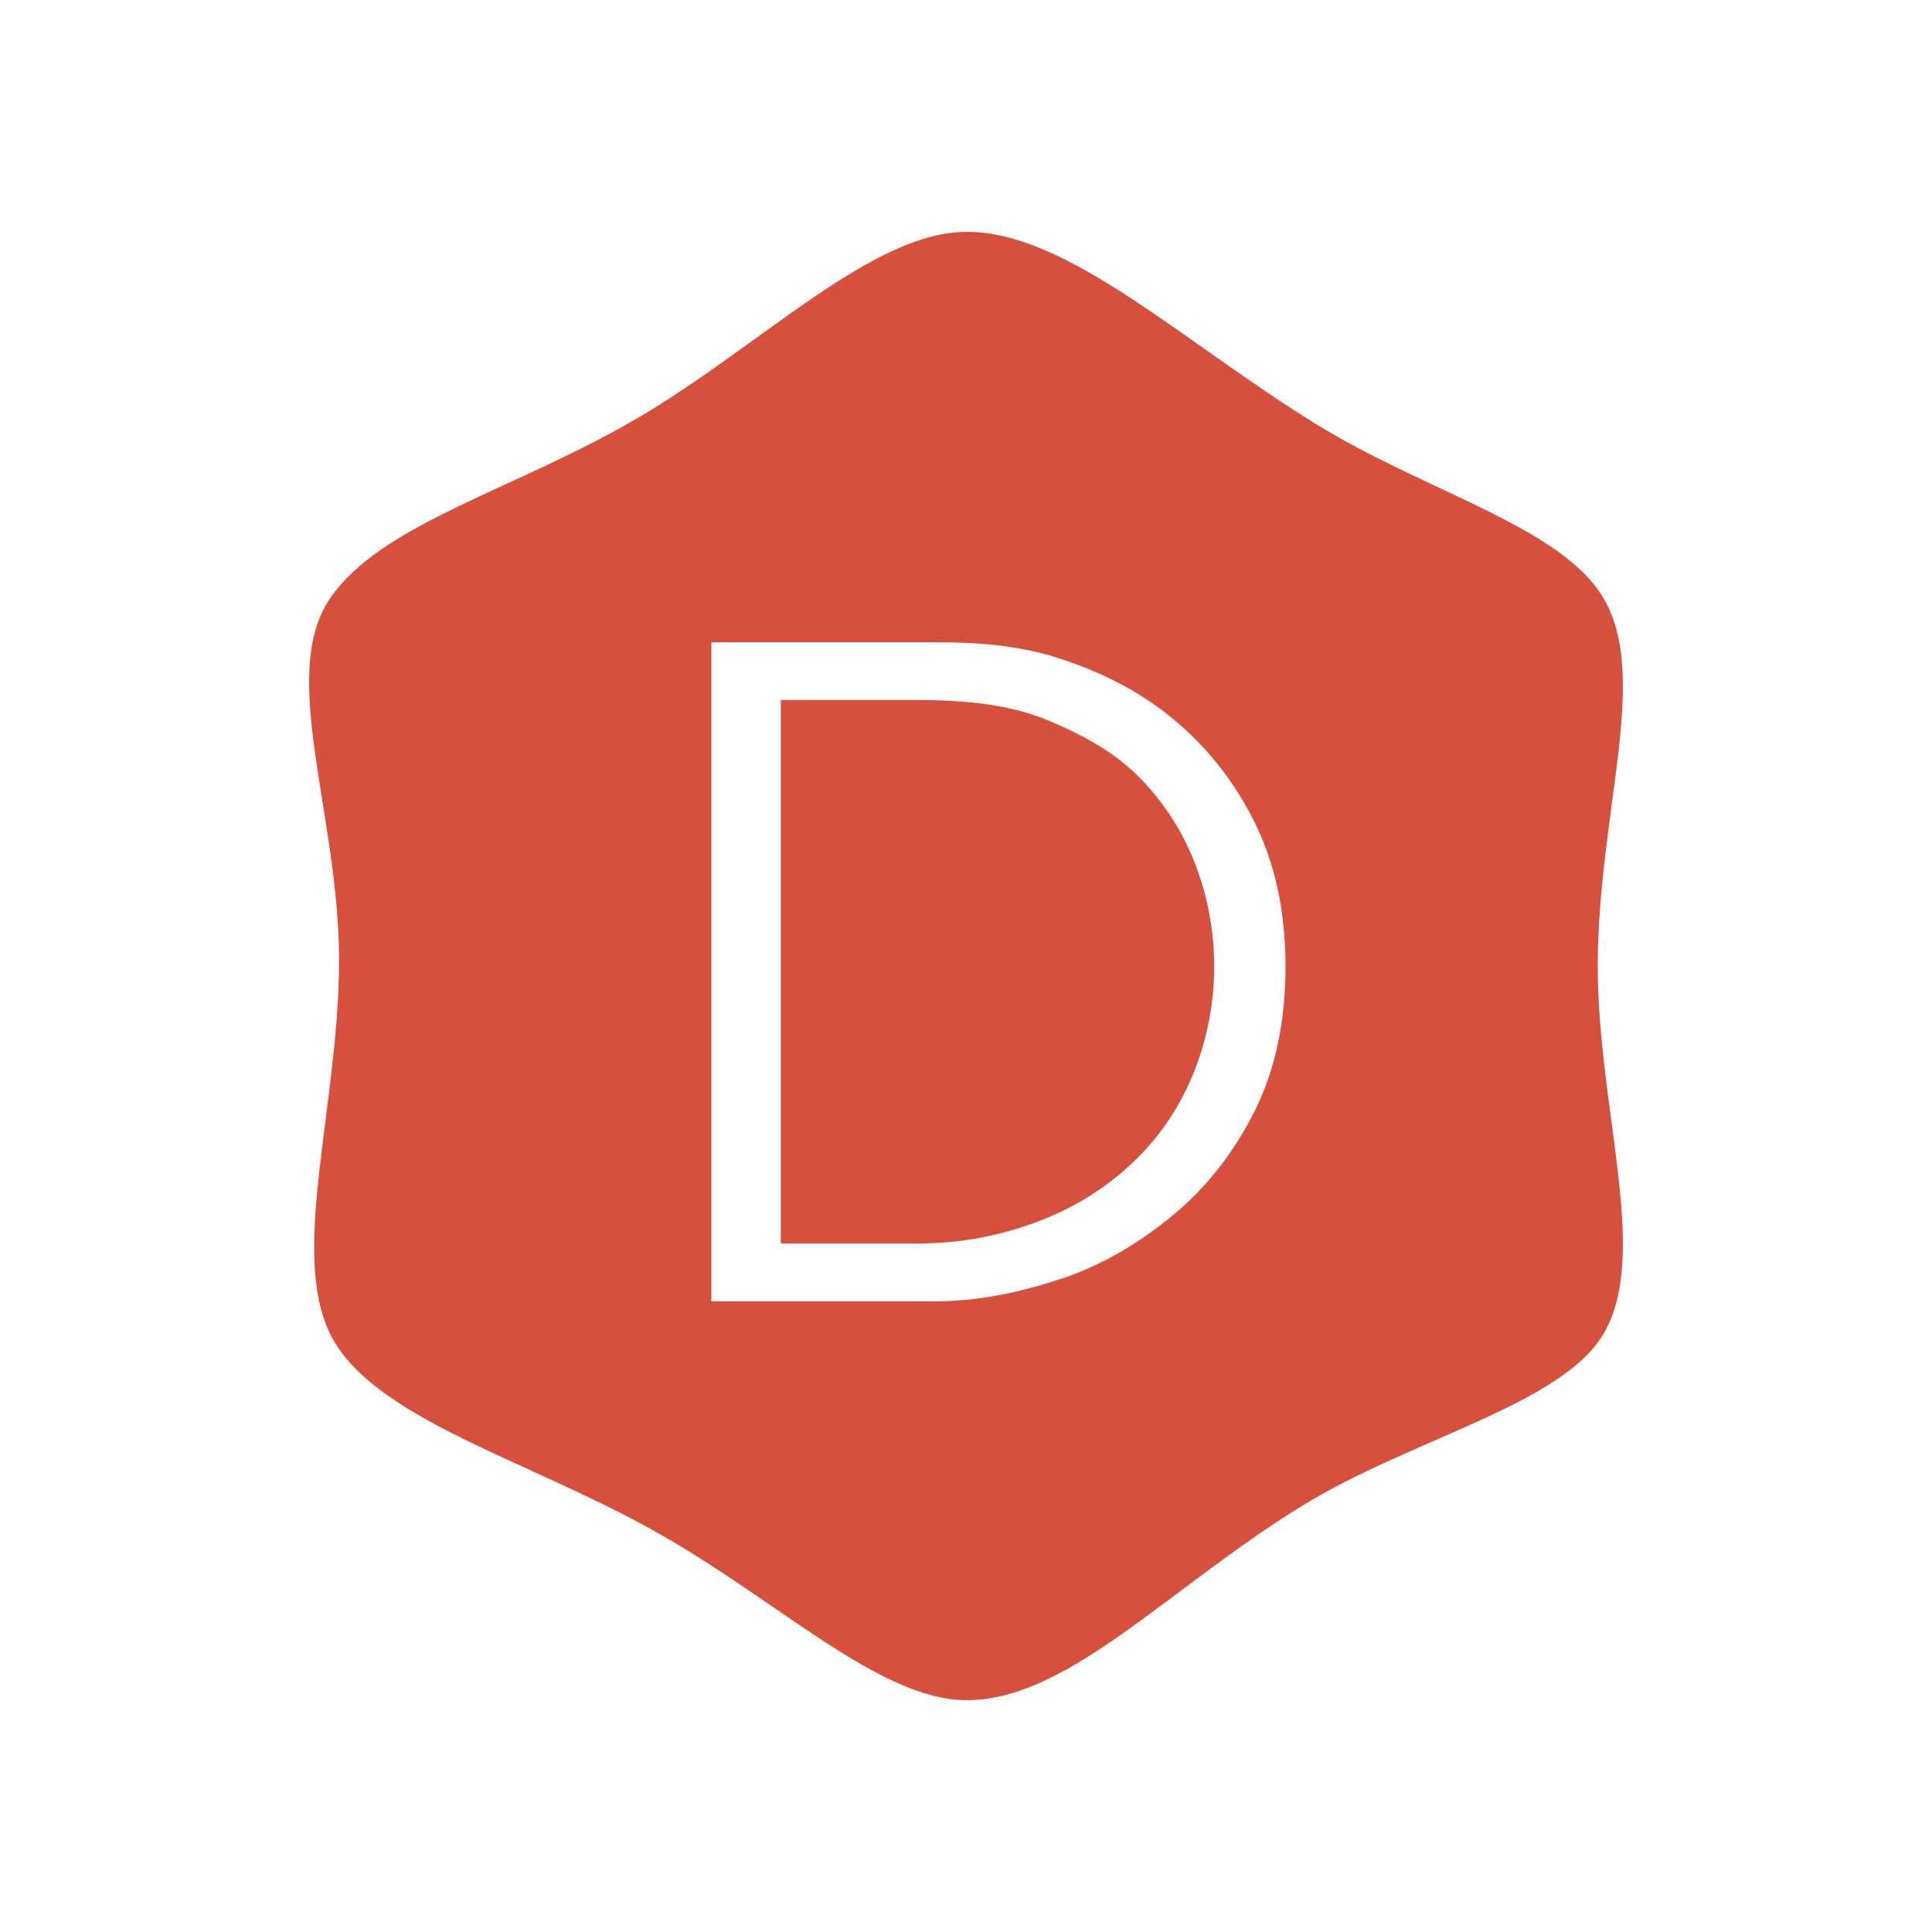
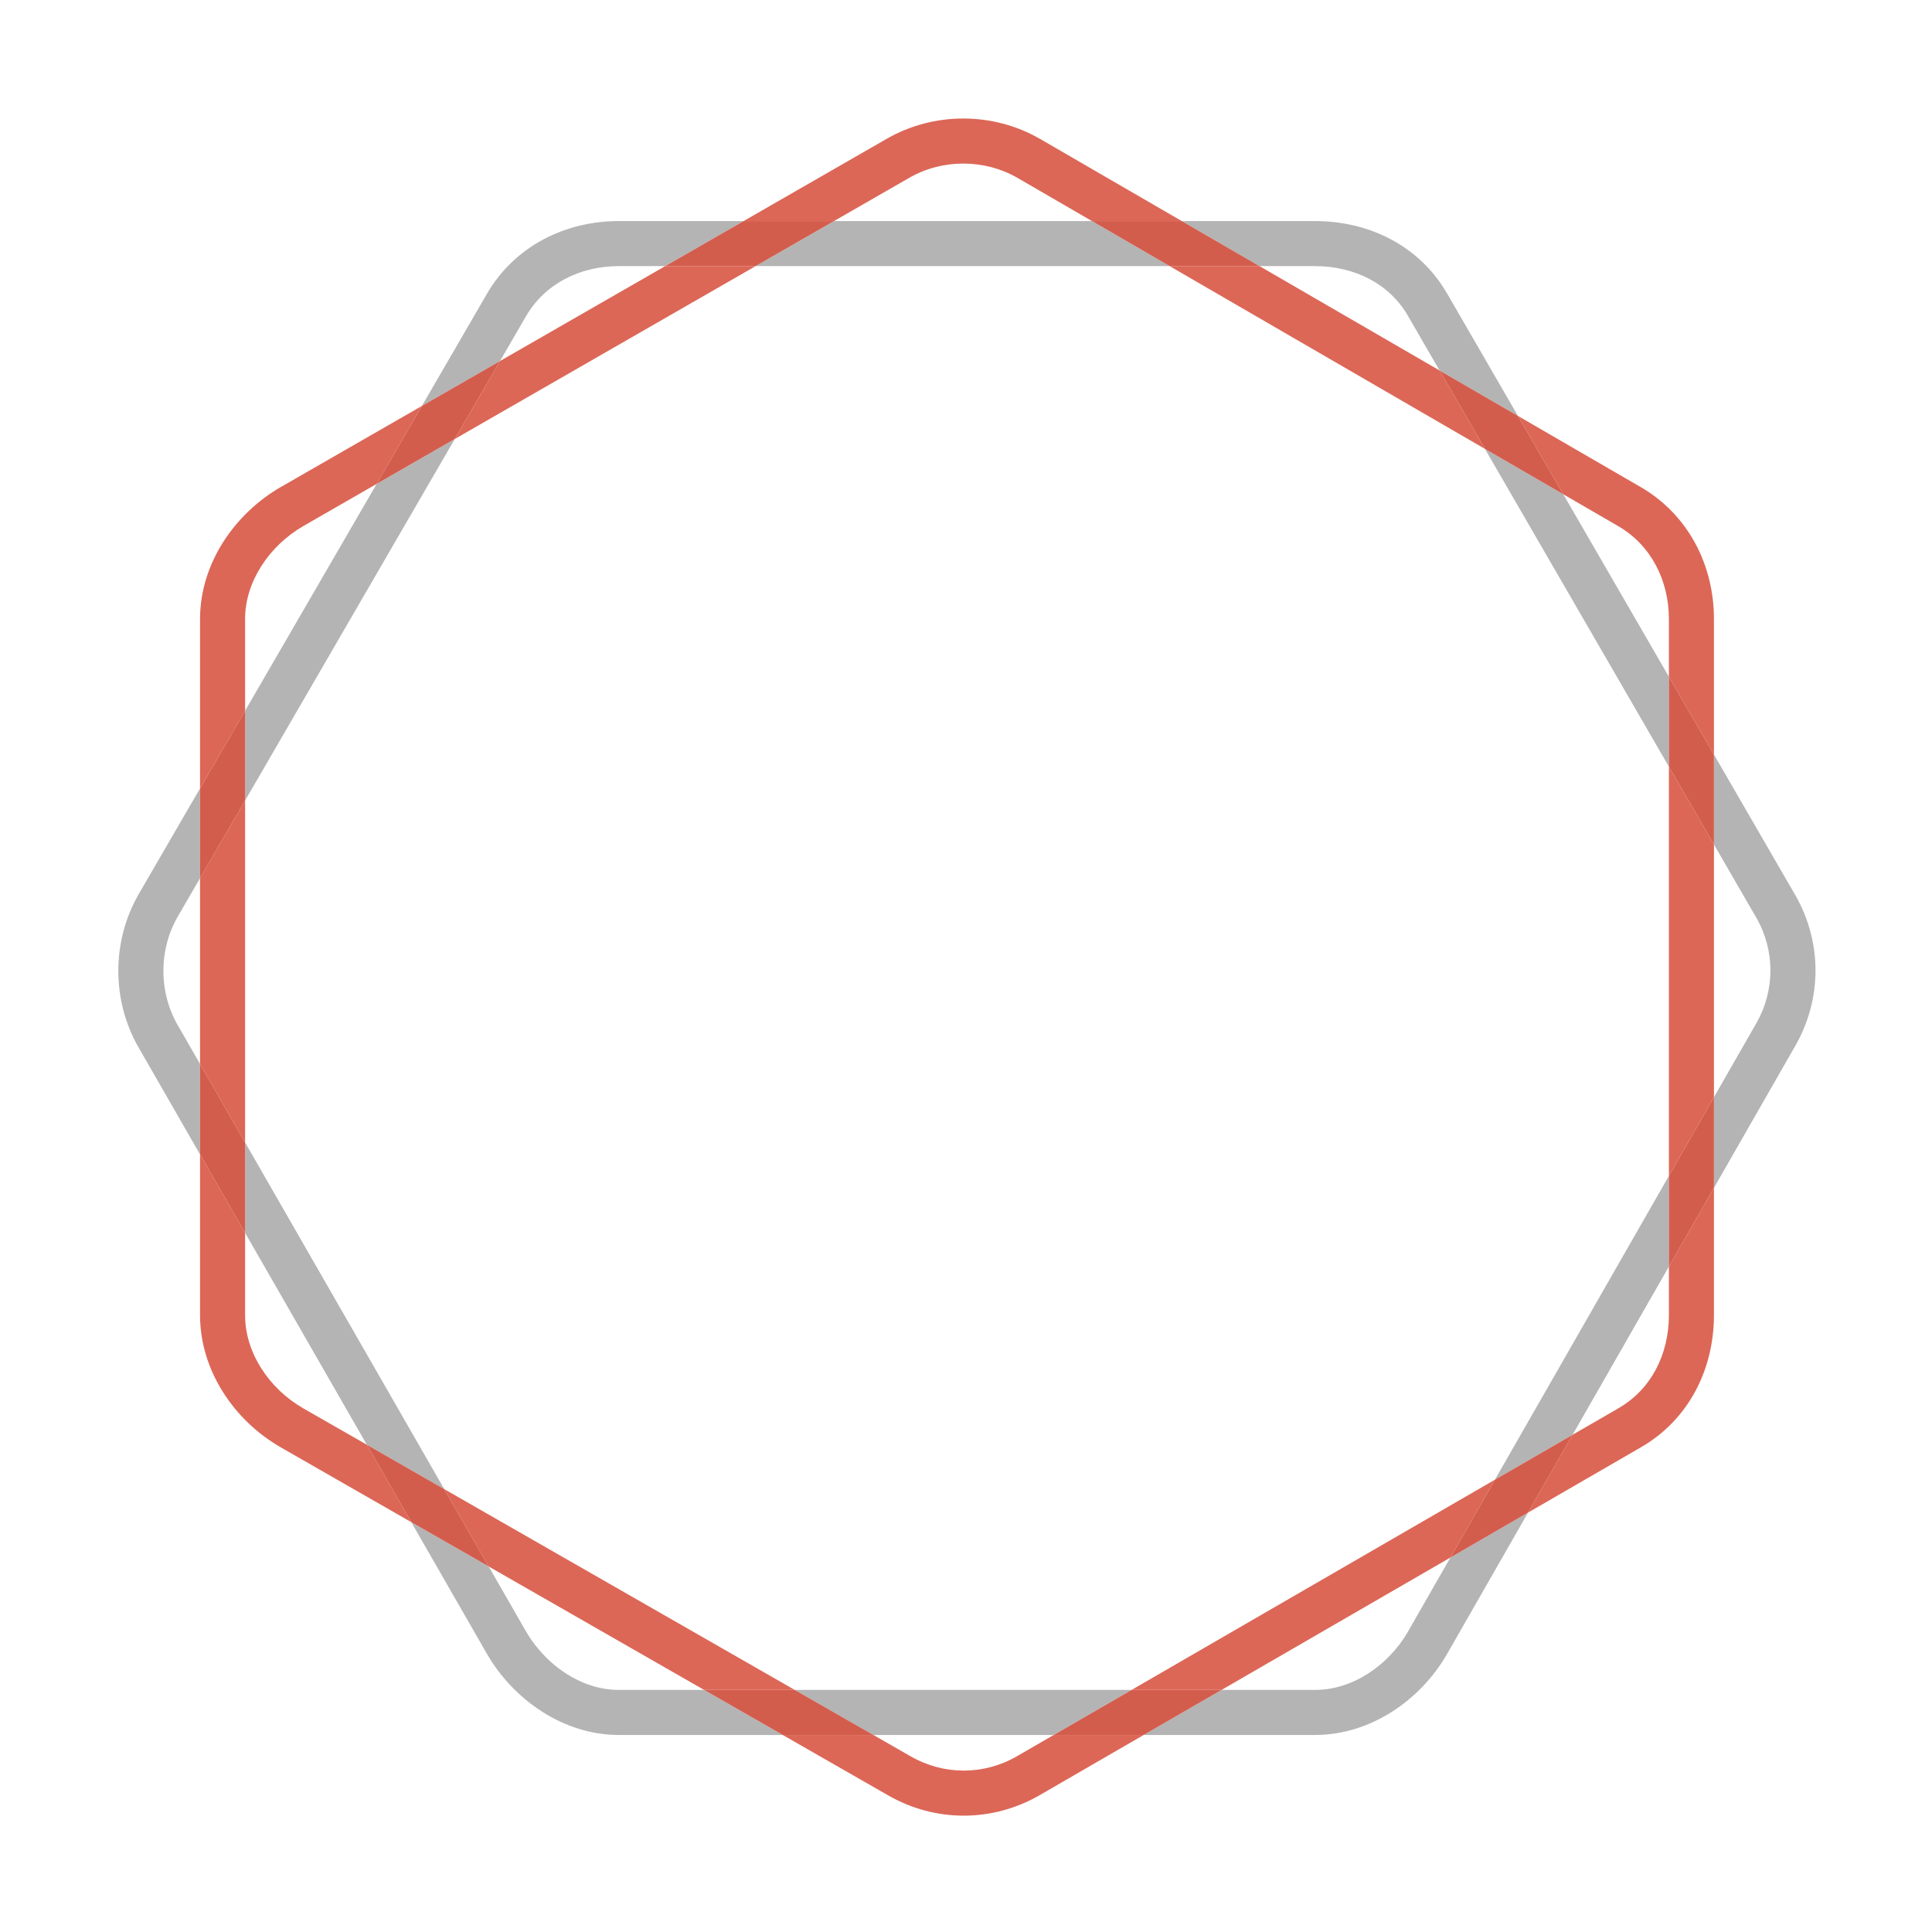
<svg xmlns="http://www.w3.org/2000/svg" width="50px" height="50px" viewBox="0 0 50 50" version="1.1">
  <defs />
  <g id="Page-1" stroke="none" stroke-width="1" fill="none" fill-rule="evenodd">
    <g id="nav-logo">
      <rect id="bg" fill-opacity="0" fill="#D8D8D8" x="0" y="0" width="50" height="50" />
-       <path d="M41.35,25 C41.35,21.068 42.699,17.556 41.51,15.5 C40.433,13.637 36.911,12.736 34.05,10.97 C30.59,8.834 27.627,6 25.022,6 C22.584,6 19.743,8.901 16.563,10.783 C13.384,12.666 9.864,13.529 8.534,15.5 C7.205,17.469 8.775,21.098 8.775,24.846 C8.775,28.57 7.505,32.359 8.534,34.5 C9.577,36.669 13.527,37.734 16.863,39.582 C20.116,41.385 22.742,44 25.022,44 C27.628,44 30.215,41.121 33.676,38.984 C36.535,37.219 40.433,36.362 41.51,34.5 C42.7,32.443 41.35,28.723 41.35,25 L41.35,25 Z M29.529,20.161 C28.898,19.506 28.1,19.053 27.137,18.649 C26.174,18.244 25.044,18.118 23.75,18.118 L20.207,18.118 L20.207,32.181 L23.75,32.181 C25.044,32.181 26.174,31.906 27.137,31.502 C28.1,31.097 28.898,30.531 29.529,29.876 C30.16,29.221 30.634,28.455 30.95,27.614 C31.266,26.773 31.423,25.899 31.423,25.009 C31.423,24.12 31.266,23.25 30.95,22.409 C30.634,21.569 30.16,20.816 29.529,20.161 M32.468,28.76 C31.933,29.827 31.233,30.721 30.367,31.44 C29.501,32.16 28.529,32.743 27.453,33.098 C26.376,33.454 25.304,33.677 24.235,33.677 L18.41,33.677 L18.41,16.622 L24.235,16.622 C25.304,16.622 26.376,16.696 27.453,17.051 C28.529,17.407 29.501,17.893 30.367,18.612 C31.233,19.332 31.933,20.203 32.468,21.279 C33.002,22.354 33.269,23.59 33.269,25.013 C33.269,26.452 33.002,27.692 32.468,28.76 L32.468,28.76 Z" id="Logo" fill="#D7503E" />
+       <g id="Imported-Layers" transform="translate(3, 3)">
+         <path d="M26.285,40.735 L17.568,40.735 L19.603,41.901 L24.27,41.901 L26.285,40.735 M7.644,36.393 L9.598,39.795 L9.598,39.795 C9.945,40.395 10.434,40.915 11.019,41.291 C11.311,41.479 11.628,41.632 11.963,41.737 C12.299,41.843 12.653,41.901 13.016,41.901 L13.016,41.901 L17.257,41.901 L15.222,40.735 L13.016,40.735 C12.778,40.735 12.543,40.697 12.313,40.625 C11.969,40.517 11.638,40.331 11.345,40.087 C11.052,39.843 10.799,39.542 10.608,39.213 L9.648,37.541 L7.644,36.393 M36.545,36.146 L34.536,37.309 L33.438,39.226 L33.439,39.225 C33.186,39.664 32.82,40.048 32.4,40.316 C31.979,40.584 31.508,40.735 31.032,40.735 L31.031,40.735 L28.614,40.735 L26.598,41.901 L31.031,41.901 C31.756,41.901 32.442,41.672 33.026,41.299 C33.611,40.926 34.101,40.409 34.449,39.807 L36.545,36.146 M40.191,27.432 L35.689,35.294 L37.698,34.132 L40.191,29.779 L40.191,27.432 M3.343,26.566 L3.343,28.906 L6.493,34.389 L8.497,35.538 L3.343,26.566 M2.177,17.404 L0.591,20.137 L0.59,20.139 C0.237,20.751 0.062,21.44 0.062,22.127 C0.062,22.814 0.237,23.503 0.59,24.115 L0.59,24.114 L2.177,26.877 L2.177,24.536 L1.601,23.533 L1.6,23.533 C1.354,23.105 1.228,22.617 1.229,22.127 C1.228,21.638 1.353,21.15 1.6,20.722 L2.177,19.728 L2.177,17.404 M41.357,16.528 L41.357,18.856 L42.447,20.74 L42.447,20.739 C42.696,21.171 42.818,21.643 42.819,22.115 C42.818,22.588 42.696,23.06 42.447,23.492 L41.357,25.395 L41.357,27.742 L43.458,24.073 L43.457,24.075 C43.808,23.466 43.985,22.791 43.985,22.115 C43.985,21.44 43.808,20.764 43.457,20.156 L43.456,20.155 L41.357,16.528 M35.43,8.617 L40.191,16.842 L40.191,14.514 L37.458,9.792 L35.43,8.617 M8.77,8.361 L6.748,9.523 L3.343,15.394 L3.343,17.718 L8.77,8.361 M16.244,2.721 L13.016,2.721 C12.325,2.721 11.652,2.881 11.059,3.198 C10.466,3.515 9.953,3.993 9.598,4.61 L9.599,4.609 L7.918,7.506 L9.941,6.343 L10.608,5.192 L10.608,5.193 C10.853,4.769 11.196,4.448 11.609,4.226 C12.022,4.005 12.505,3.887 13.016,3.887 L14.215,3.887 L16.244,2.721 M25.259,2.721 L18.584,2.721 L16.555,3.887 L27.27,3.887 L25.259,2.721 M31.031,2.721 L27.584,2.721 L29.596,3.887 L31.031,3.887 L31.031,3.887 C31.545,3.887 32.029,4.003 32.441,4.22 C32.853,4.438 33.194,4.754 33.439,5.176 L33.439,5.177 L34.256,6.588 L36.284,7.764 L34.448,4.591 L34.449,4.594 C34.093,3.975 33.579,3.5 32.985,3.188 C32.391,2.875 31.719,2.721 31.031,2.721" id="Fill-1" fill="#B4B4B4" />
+         <path d="M26.598,41.901 L24.27,41.901 L23.319,42.451 L23.319,42.451 C22.887,42.7 22.414,42.823 21.941,42.823 C21.468,42.823 20.995,42.7 20.563,42.451 L20.562,42.451 L19.603,41.901 L17.257,41.901 L19.982,43.462 L19.98,43.461 C20.588,43.812 21.264,43.989 21.94,43.989 L21.941,43.989 L21.942,43.989 C22.618,43.989 23.294,43.812 23.902,43.461 L23.903,43.461 L26.598,41.901 M8.497,35.538 L9.648,37.541 L15.222,40.735 L17.568,40.735 L8.497,35.538 M35.689,35.294 L26.285,40.735 L28.614,40.735 L34.536,37.309 L35.689,35.294 M41.357,27.742 L40.191,29.779 L40.191,31.036 C40.191,31.547 40.073,32.031 39.853,32.443 C39.632,32.856 39.312,33.198 38.888,33.443 L38.885,33.446 L37.698,34.132 L36.545,36.146 L39.472,34.453 L39.471,34.453 C40.088,34.098 40.566,33.585 40.882,32.992 C41.198,32.398 41.357,31.726 41.357,31.036 L41.357,27.742 M2.177,26.877 L2.177,31.036 C2.177,31.759 2.402,32.444 2.772,33.029 C3.142,33.614 3.656,34.105 4.259,34.453 L4.26,34.454 L7.644,36.393 L6.493,34.389 L4.84,33.443 L4.842,33.443 C4.403,33.191 4.022,32.826 3.758,32.406 C3.492,31.986 3.343,31.514 3.343,31.036 L3.343,28.906 L2.177,26.877 M3.343,17.718 L2.177,19.728 L2.177,24.536 L3.343,26.566 L3.343,17.718 M40.191,16.842 L40.191,27.432 L41.357,25.395 L41.357,18.856 L40.191,16.842 M3.343,13.02 L2.177,13.02 L2.177,17.404 L3.343,15.394 L3.343,13.02 M36.284,7.764 L37.458,9.792 L38.872,10.612 L38.873,10.613 C39.298,10.858 39.623,11.203 39.847,11.616 C40.07,12.029 40.191,12.511 40.191,13.02 L40.191,14.514 L41.357,16.528 L41.357,13.02 C41.357,12.328 41.193,11.654 40.873,11.061 C40.552,10.468 40.072,9.957 39.456,9.602 L39.457,9.603 L36.284,7.764 M7.918,7.506 L4.271,9.602 L4.27,9.602 C3.668,9.95 3.152,10.44 2.778,11.025 C2.406,11.61 2.177,12.295 2.177,13.02 L3.343,13.02 C3.343,12.544 3.494,12.073 3.762,11.652 C4.029,11.231 4.413,10.866 4.853,10.613 L4.852,10.613 L6.748,9.523 L7.918,7.506 M16.555,3.887 L14.215,3.887 L9.941,6.343 L8.77,8.361 L16.555,3.887 M29.596,3.887 L27.27,3.887 L35.43,8.617 L34.256,6.588 L29.596,3.887 M21.929,0.067 C21.243,0.067 20.555,0.242 19.943,0.595 L16.244,2.721 L18.584,2.721 L20.526,1.605 L20.525,1.605 C20.953,1.358 21.441,1.233 21.929,1.233 L21.93,1.233 C22.418,1.233 22.906,1.358 23.334,1.605 L23.333,1.604 L25.259,2.721 L27.584,2.721 L23.917,0.595 L23.916,0.595 C23.304,0.242 22.616,0.067 21.929,0.067" id="Fill-2" fill="#DC6757" />
+         <path d="M17.568,40.735 L15.222,40.735 L17.257,41.901 L19.603,41.901 L17.568,40.735 M28.614,40.735 L26.285,40.735 L24.27,41.901 L26.598,41.901 L28.614,40.735 M6.493,34.389 L7.644,36.393 L9.648,37.541 L8.497,35.538 L6.493,34.389 M37.698,34.132 L35.689,35.294 L34.536,37.309 L36.545,36.146 L37.698,34.132 M41.357,25.395 L40.191,27.432 L40.191,29.779 L41.357,27.742 L41.357,25.395 M2.177,24.536 L2.177,26.877 L3.343,28.906 L3.343,26.566 L2.177,24.536 M3.343,15.394 L2.177,17.404 L2.177,19.728 L3.343,17.718 L3.343,15.394 M40.191,14.514 L40.191,16.842 L41.357,18.856 L41.357,16.528 L40.191,14.514 M34.256,6.588 L35.43,8.617 L37.458,9.792 L36.284,7.764 L34.256,6.588 M9.941,6.343 L7.918,7.506 L6.748,9.523 L8.77,8.361 L9.941,6.343 M18.584,2.721 L16.244,2.721 L14.215,3.887 L16.555,3.887 L18.584,2.721 M27.584,2.721 L25.259,2.721 L27.27,3.887 L29.596,3.887 L27.584,2.721" id="Fill-3" fill="#D35D4D" />
+       </g>
    </g>
  </g>
</svg>
